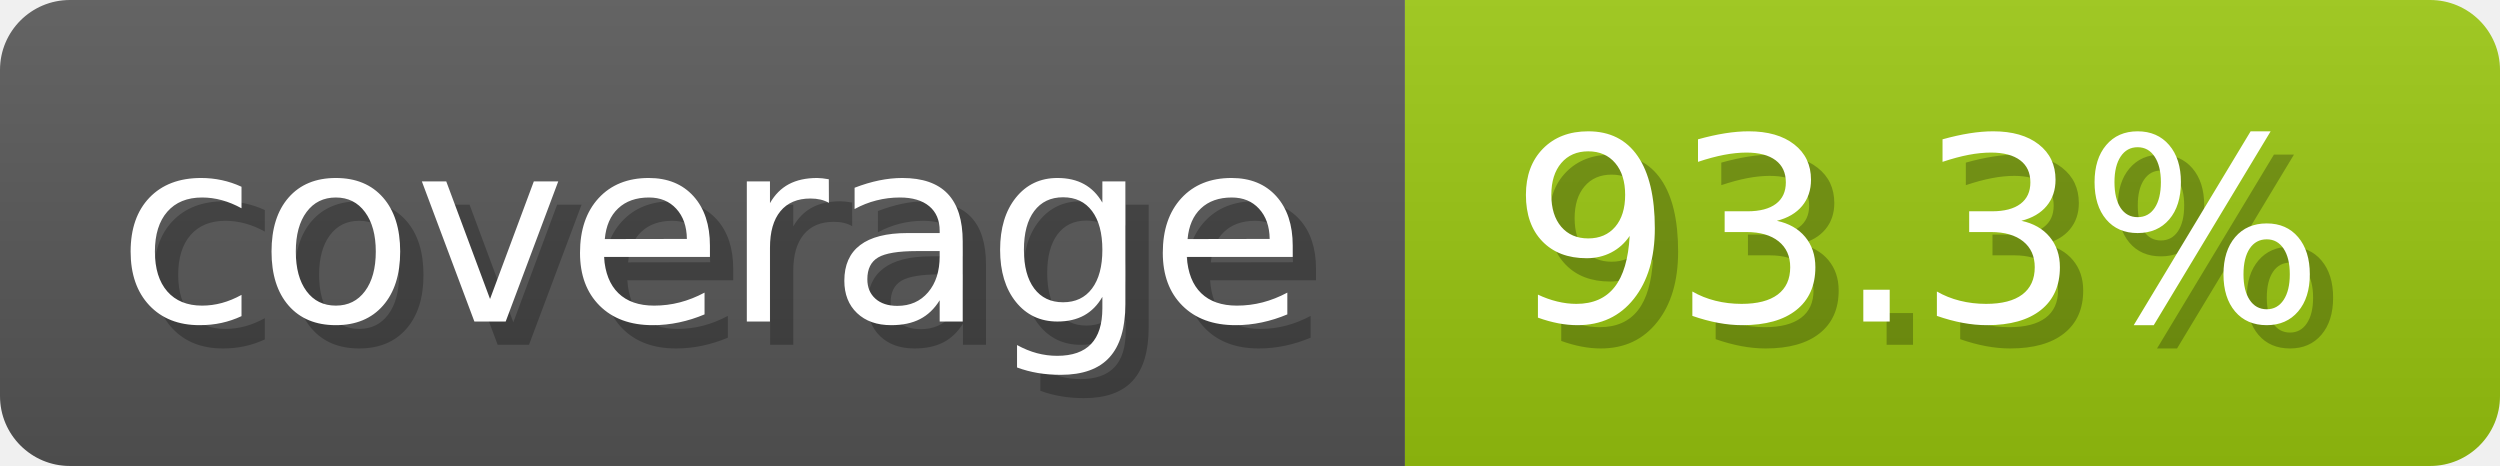
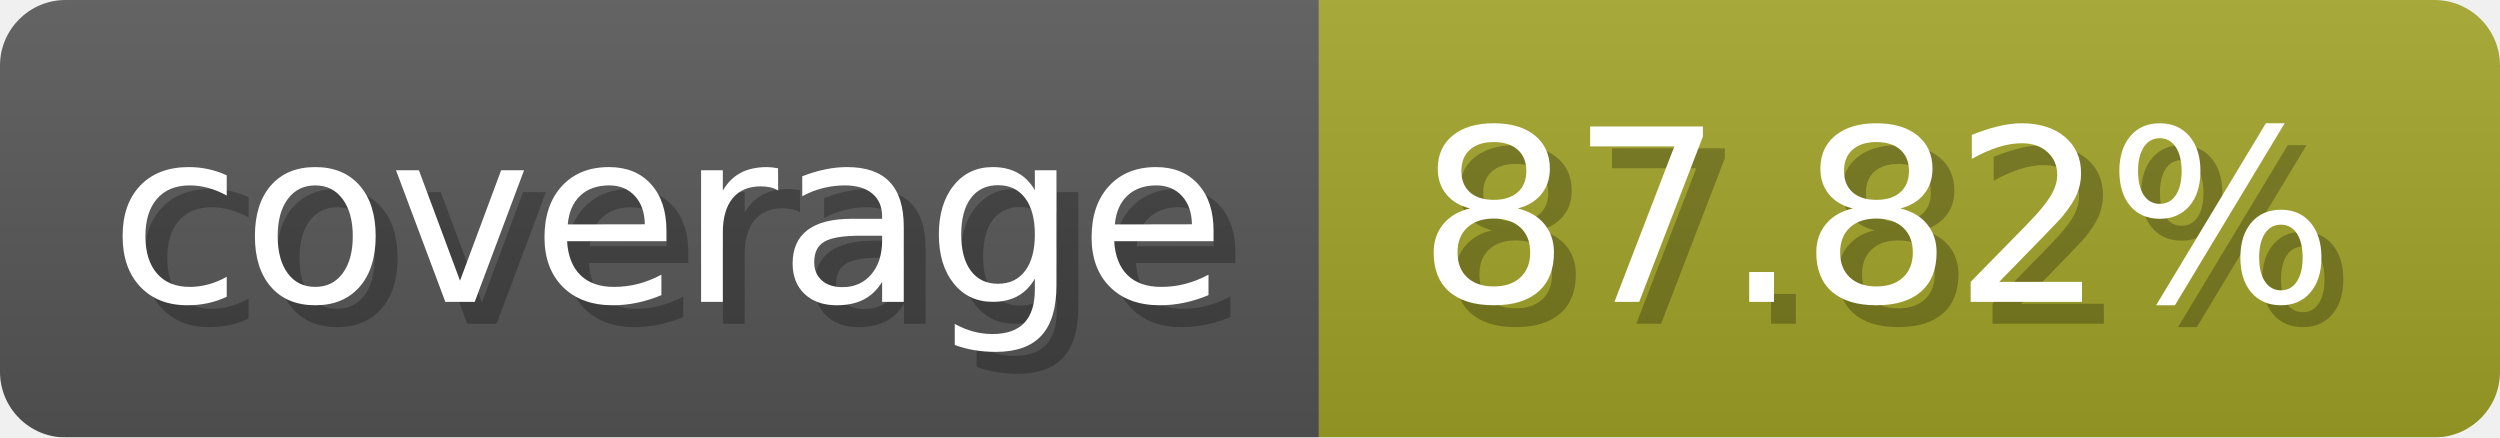
- <svg xmlns="http://www.w3.org/2000/svg" width="107.3" height="20" viewBox="0 0 1073 200" role="img" aria-label="coverage: 93.3%">
-   <linearGradient id="OcZAg" x2="0" y2="100%">
+ <svg xmlns="http://www.w3.org/2000/svg" width="114.3" height="20" viewBox="0 0 1143 200" role="img" aria-label="coverage: 87.82%">
+   <linearGradient id="oLTUC" x2="0" y2="100%">
    <stop offset="0" stop-opacity=".1" stop-color="#EEE" />
    <stop offset="1" stop-opacity=".1" />
  </linearGradient>
-   <mask id="yIZOT">
-     <rect width="1073" height="200" rx="30" fill="#FFF" />
+   <mask id="ChxHn">
+     <rect width="1143" height="200" rx="30" fill="#FFF" />
  </mask>
-   <g mask="url(#yIZOT)">
+   <g mask="url(#ChxHn)">
    <rect width="603" height="200" fill="#555" />
-     <rect width="470" height="200" fill="#97c40f" x="603" />
-     <rect width="1073" height="200" fill="url(#OcZAg)" />
+     <rect width="540" height="200" fill="#a0a127" x="603" />
+     <rect width="1143" height="200" fill="url(#oLTUC)" />
  </g>
  <g aria-hidden="true" fill="#fff" text-anchor="start" font-family="Verdana,DejaVu Sans,sans-serif" font-size="110">
    <text x="60" y="148" textLength="503" fill="#000" opacity="0.25">coverage</text>
    <text x="50" y="138" textLength="503">coverage</text>
-     <text x="658" y="148" textLength="370" fill="#000" opacity="0.25">93.3%</text>
-     <text x="648" y="138" textLength="370">93.3%</text>
+     <text x="658" y="148" textLength="440" fill="#000" opacity="0.25">87.82%</text>
+     <text x="648" y="138" textLength="440">87.82%</text>
  </g>
</svg>
